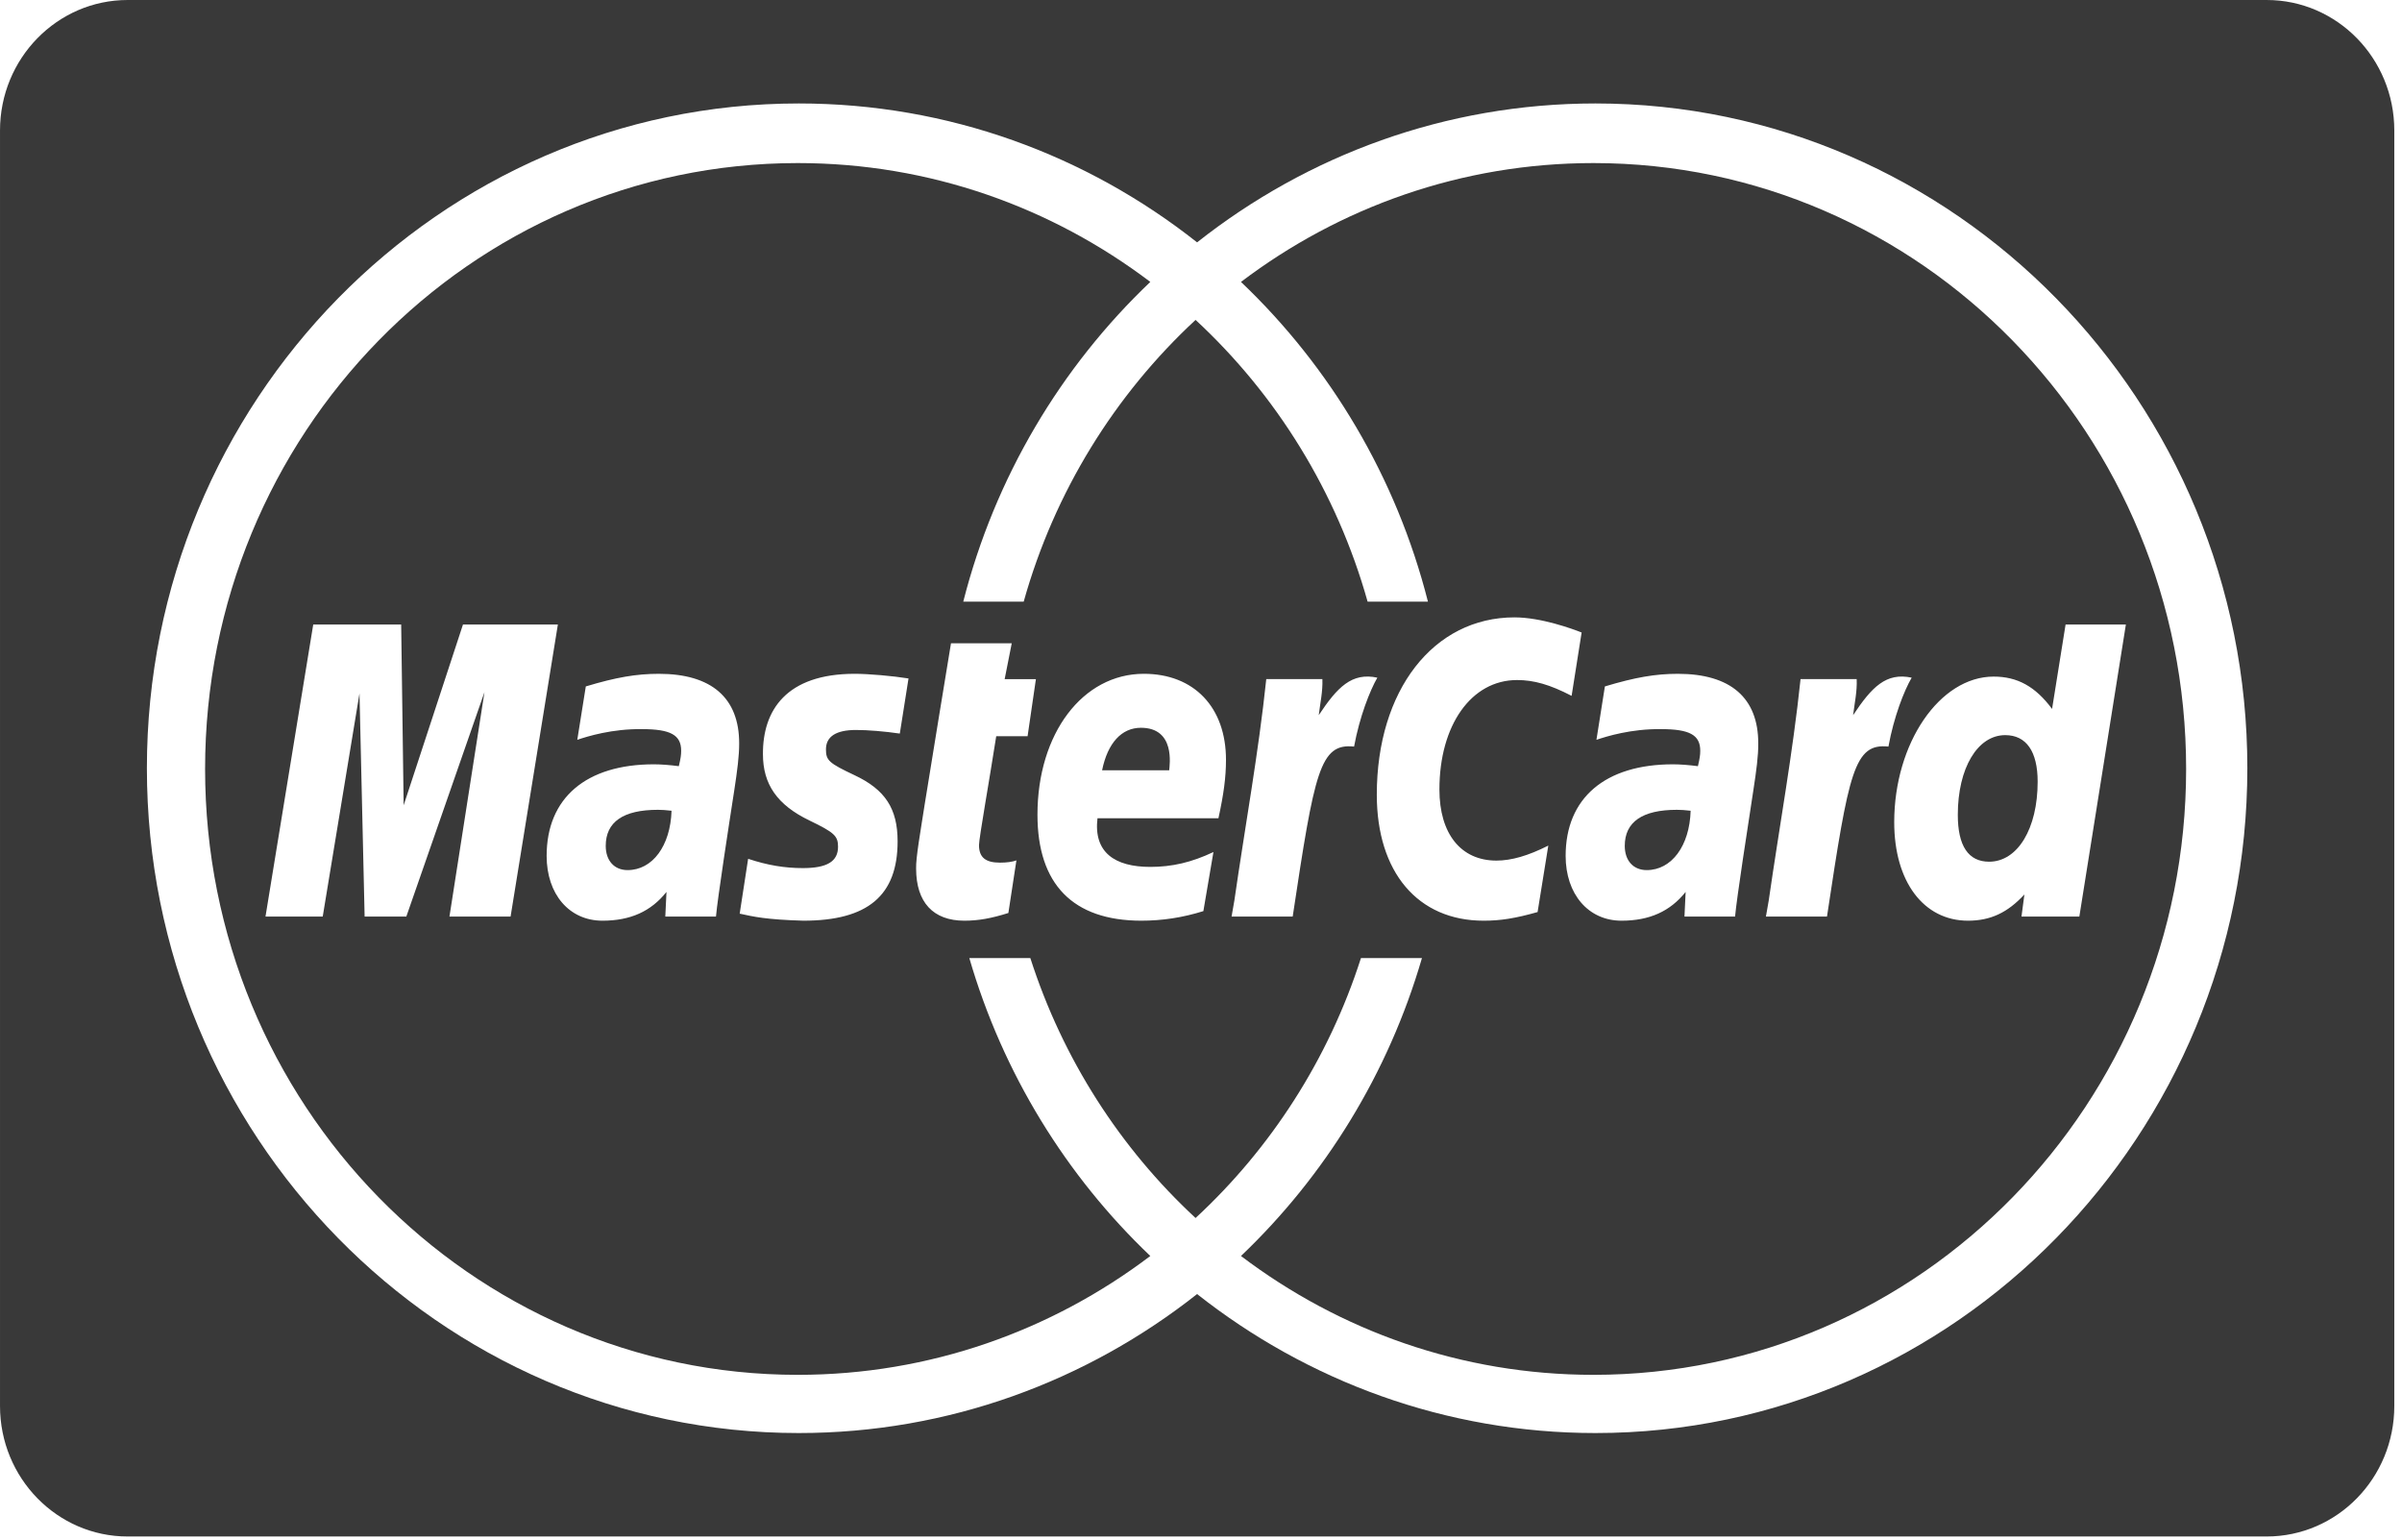
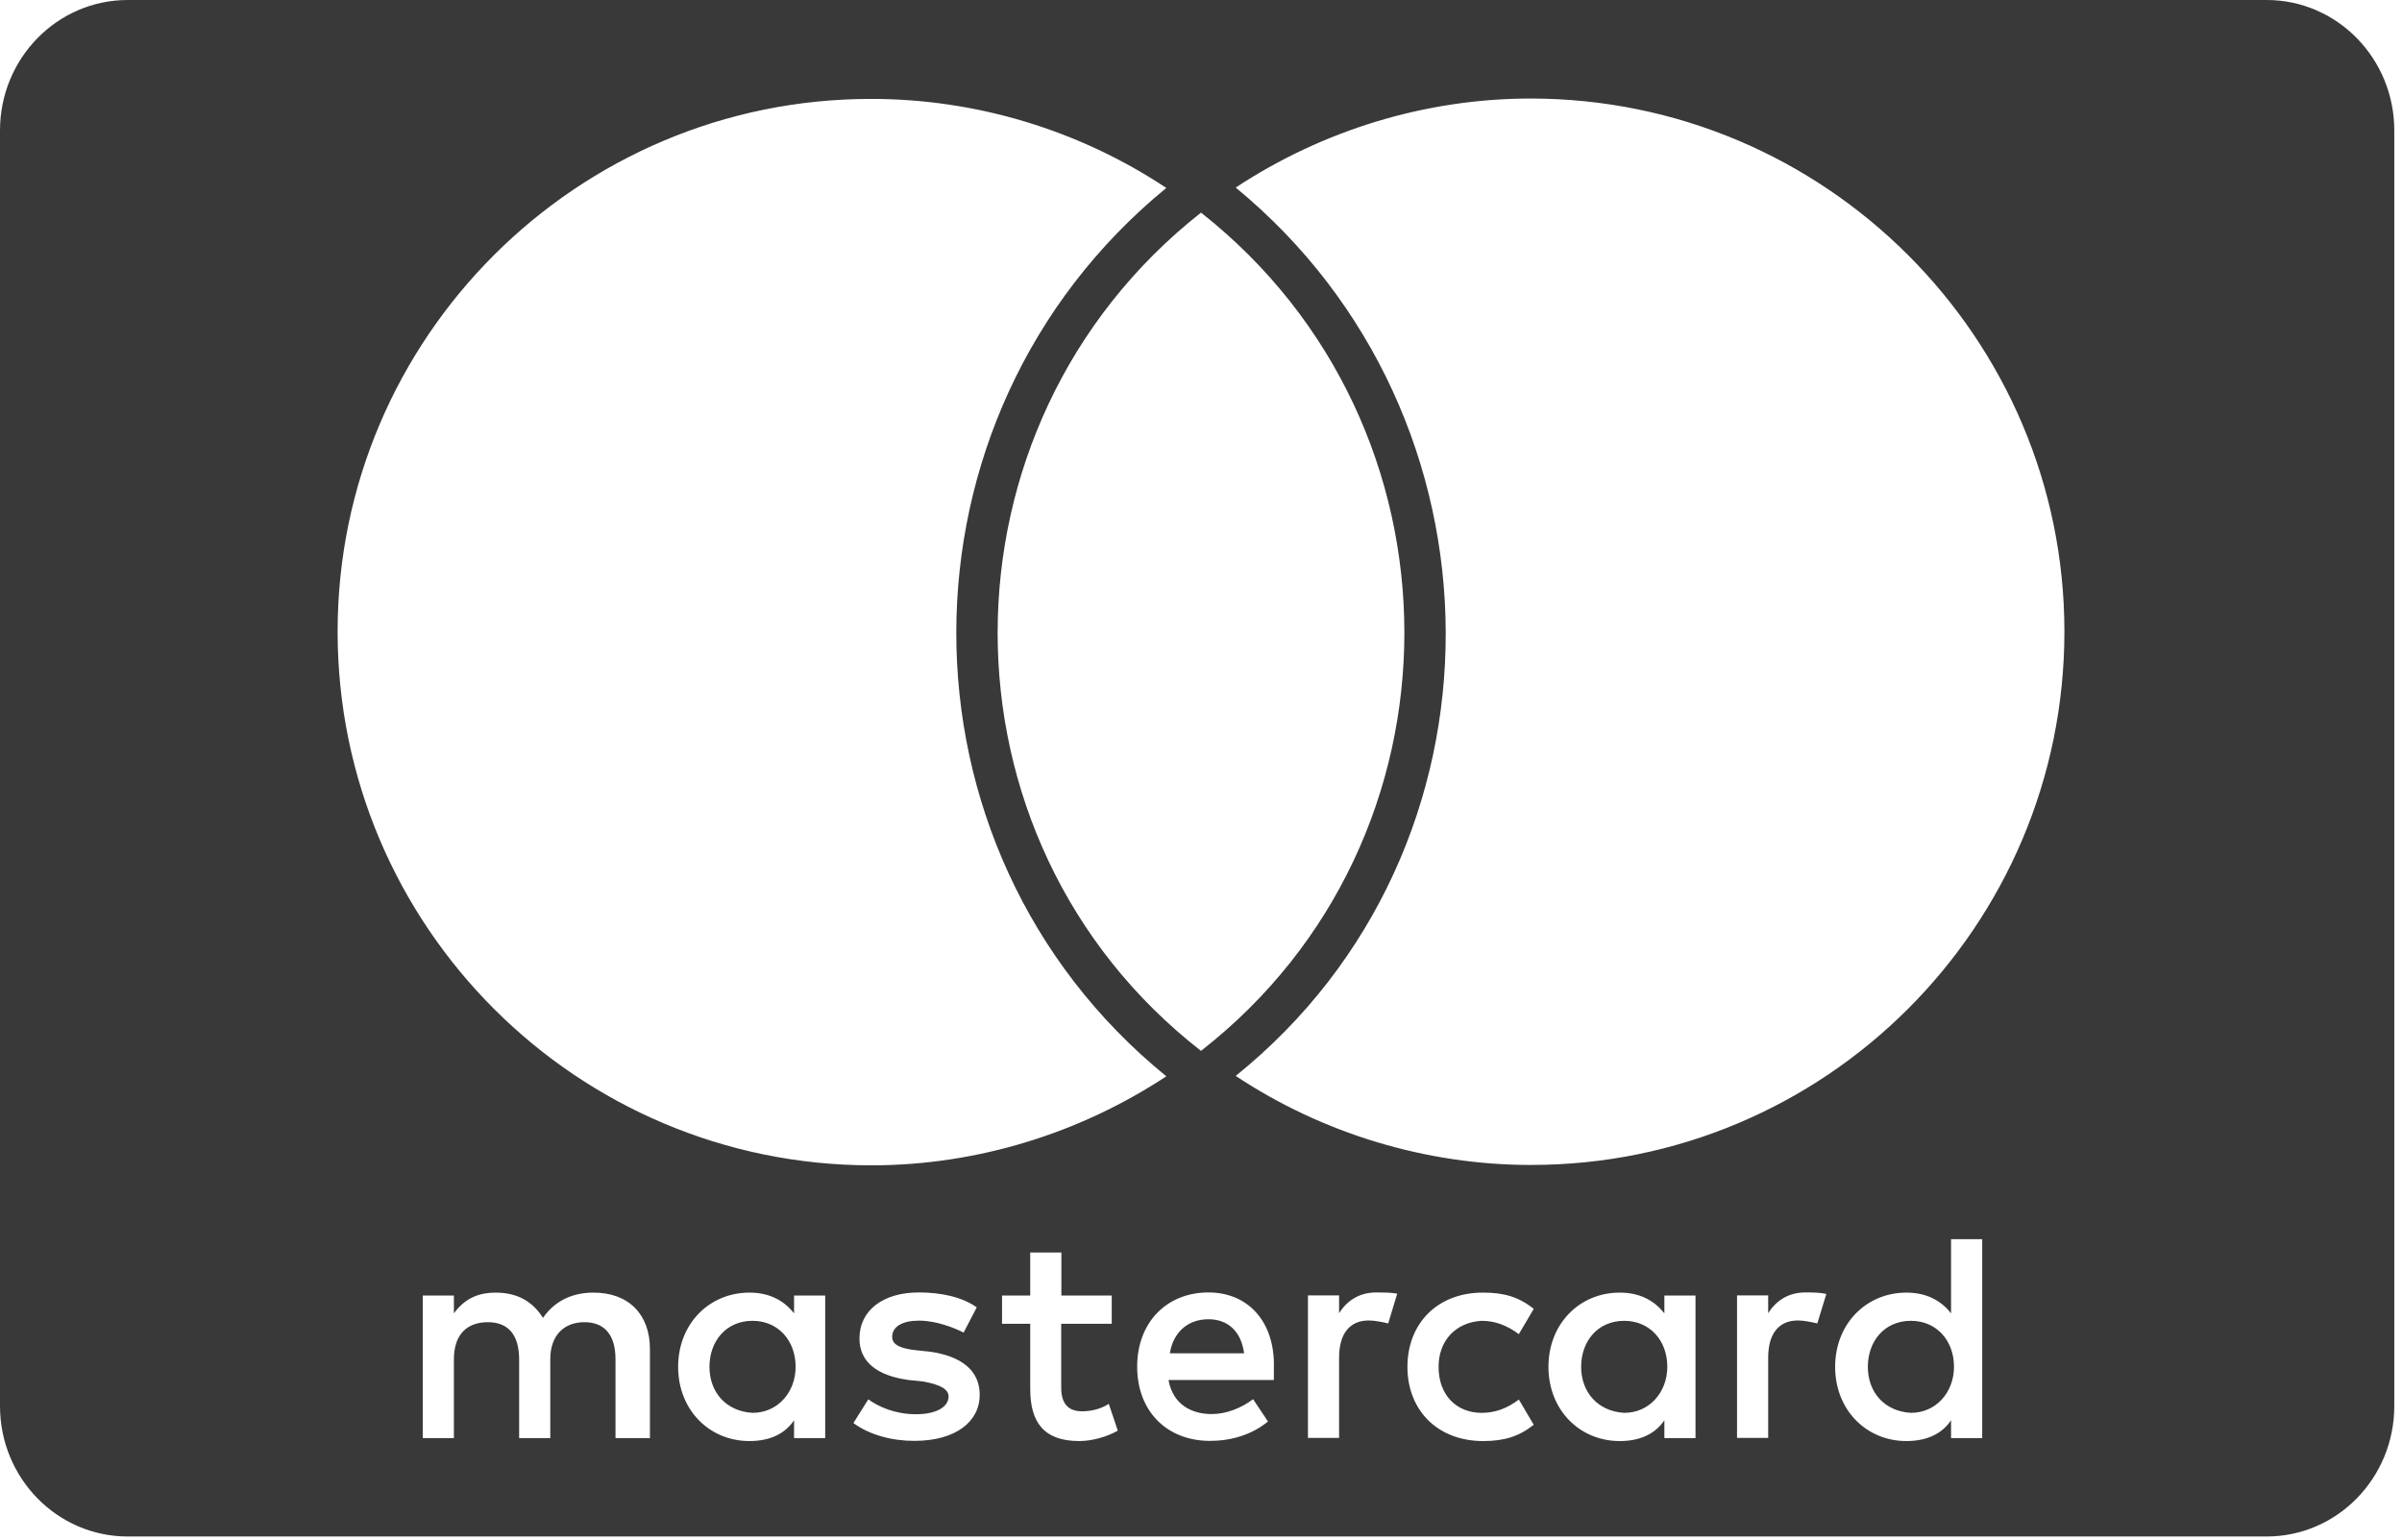
- <svg xmlns="http://www.w3.org/2000/svg" width="780" height="500" enable-background="new 0 0 780 500" version="1.1" viewBox="0 0 780 500" xml:space="preserve">
-   <path d="m736.04 0h-694.58c-22.887 0-41.458 18.975-41.458 42.383v414.23c0 23.413 18.562 42.384 41.458 42.384h694.58c22.889 0 41.459-18.976 41.459-42.384v-414.23c0-23.412-18.562-42.383-41.459-42.383zm-217.94 465.4c-48.683 0-93.562-16.89-129.37-45.135-35.782 28.246-80.662 45.135-129.35 45.135-116.72 0-211.68-96.879-211.68-215.92 0-119.05 94.959-215.88 211.68-215.88 48.686 0 93.564 16.827 129.35 45.113 35.804-28.286 80.683-45.113 129.37-45.113 116.72 0 211.68 96.834 211.68 215.88-1e-3 119.04-94.966 215.92-211.68 215.92z" fill="#393939" />
-   <path d="m218.07 263.3c-2.088-0.219-2.998-0.303-4.431-0.303-11.265 0-16.94 3.942-16.94 11.709 0 4.81 2.785 7.871 7.089 7.871 8.102 0 13.922-7.871 14.282-19.277z" fill="#393939" />
-   <path d="m549 263.3c-2.067-0.219-2.994-0.303-4.452-0.303-11.244 0-16.939 3.942-16.939 11.709 0 4.81 2.786 7.871 7.134 7.871 8.079 0 13.922-7.871 14.257-19.277z" fill="#393939" />
-   <path d="m379.67 250.16c0.127-1.596 2.087-13.805-9.177-13.805-6.286 0-10.799 4.939-12.611 13.805h21.788z" fill="#393939" />
-   <path d="m645.93 279.85c9.238 0 15.758-10.722 15.758-25.987 0-9.812-3.689-15.118-10.53-15.118-9.008 0-15.399 10.718-15.399 25.879-1e-3 10.112 3.421 15.226 10.171 15.226z" fill="#393939" />
-   <path d="m517.44 52.958c-42.883 0-82.473 14.363-114.46 38.6 29.009 27.599 50.462 63.438 60.712 103.83h-19.592c-10.039-35.707-29.662-67.233-55.864-91.495-26.173 24.262-45.811 55.787-55.811 91.495h-19.623c10.274-40.389 31.727-76.228 60.736-103.83-32.002-24.237-71.578-38.6-114.48-38.6-106.3 0-192.46 88.086-192.46 196.77 0 108.66 86.169 196.77 192.46 196.77 42.904 0 82.479-14.363 114.48-38.6-27.296-25.987-47.887-59.282-58.773-96.759h19.812c10.525 32.815 29.21 61.781 53.658 84.424 24.475-22.643 43.185-51.608 53.711-84.424h19.806c-10.903 37.479-31.491 70.771-58.772 96.759 31.983 24.236 71.573 38.6 114.46 38.6 106.29 0 192.46-88.114 192.46-196.77 0-108.69-86.171-196.77-192.46-196.77zm-371.49 244.71l11.371-72.89-25.376 72.89h-13.542l-1.667-72.457-11.937 72.457h-18.587l15.502-94.839h28.561l0.802 58.698 19.261-58.698h30.82l-15.358 94.839h-19.85zm92.476-40.927c-1.729 11.146-5.422 35.082-5.929 40.927h-16.454l0.383-8c-5.023 6.317-11.71 9.34-20.798 9.34-10.781 0-18.12-8.604-18.12-21.049 0-18.806 12.801-29.737 34.824-29.737 2.257 0 5.146 0.215 8.1 0.603 0.613-2.566 0.761-3.644 0.761-5.025 0-5.088-3.441-7.007-12.722-7.007-9.701-0.13-17.718 2.351-21.009 3.472 0.213-1.293 2.764-17.338 2.764-17.338 9.875-2.975 16.41-4.097 23.75-4.097 17.046 0 26.074 7.806 26.053 22.6 0.021 3.966-0.612 8.861-1.603 15.311zm53.768-18.504c-5.021-0.733-10.357-1.167-14.237-1.167-6.433 0-9.745 2.115-9.745 6.298 0 3.601 0.971 4.464 9.279 8.388 9.958 4.683 13.988 10.85 13.988 21.479 0 17.596-9.663 25.771-30.608 25.771-12.13-0.35-16.137-1.293-20.672-2.285l2.741-17.813c6.351 2.109 11.878 3.017 17.784 3.017 7.867 0 11.412-2.156 11.412-6.94 0-3.52-1.245-4.639-9.282-8.52-10.507-5.068-15.104-11.773-15.104-21.543v-1e-3c-0.085-14.254 7.593-26.093 29.804-26.093 4.537 0 12.32 0.69 17.468 1.51l-2.828 17.899zm41.494 0.861h-10.184c-2.28 14.644-5.55 32.887-5.593 35.344 0 3.99 2.088 5.713 6.812 5.713 2.258 0 4.007-0.256 5.336-0.731l-2.611 17.082c-5.45 1.722-9.684 2.502-14.286 2.502-10.144 0-15.673-5.974-15.673-16.954-0.124-3.405 1.478-12.353 2.744-20.57 1.118-7.182 8.583-52.571 8.583-52.571h19.726l-2.298 11.64h10.146l-2.702 18.545zm61.975 26.634h-39.279c-1.329 11.146 5.677 15.806 17.154 15.806 7.063 0 13.416-1.468 20.501-4.83l-3.269 19.192c-6.792 2.116-13.335 3.107-20.25 3.107-22.111-0.048-33.624-11.84-33.624-34.418 0-26.354 14.659-45.762 34.55-45.762 16.264 0 26.667 10.847 26.667 27.926 0 5.651-0.737 11.15-2.45 18.979zm44.046-23.271c-11.116-1.164-12.823 8.045-19.934 55.204h-19.85l0.909-5.193c3.438-23.896 7.866-48.069 10.359-71.921h18.222c0.165 3.925-0.696 7.743-1.183 11.711 6.06-9.121 10.737-13.953 19.03-12.182-2.449 4.27-5.76 12.699-7.553 22.381zm59.591 53.742c-7.299 2.068-12.045 2.805-17.528 2.805-21.366 0-34.684-15.744-34.684-40.929 0-33.903 18.396-57.579 44.703-57.579 8.667 0 18.899 3.753 21.81 4.916l-3.251 20.572c-7.087-3.667-12.233-5.135-17.74-5.135-14.825 0-25.189 14.645-25.189 35.538 0 14.386 6.964 23.098 18.501 23.098 4.902 0 10.299-1.57 16.859-4.872l-3.481 21.586zm70.054-39.462c-1.708 11.146-5.416 35.082-5.927 40.927h-16.43l0.379-8c-5.042 6.317-11.752 9.34-20.824 9.34-10.757 0-18.143-8.604-18.143-21.049 0-18.806 12.849-29.737 34.85-29.737 2.258 0 5.148 0.215 8.104 0.603 0.605-2.566 0.757-3.644 0.757-5.025 0-5.088-3.438-7.007-12.701-7.007-9.722-0.13-17.715 2.351-21.009 3.472 0.189-1.293 2.744-17.338 2.744-17.338 9.892-2.975 16.43-4.097 23.729-4.097 17.065 0 26.098 7.806 26.073 22.6 0.043 3.966-0.609 8.861-1.602 15.311zm23.923 40.924h-19.831l0.909-5.193c3.438-23.896 7.848-48.069 10.336-71.921h18.227c0.189 3.925-0.677 7.743-1.16 11.711 6.052-9.121 10.696-13.953 19.022-12.182-2.487 4.27-5.78 12.699-7.551 22.381-11.115-1.164-12.842 8.045-19.952 55.204zm63.158 0l0.946-7.178c-5.465 5.933-11.052 8.521-18.309 8.521-14.432 0-23.964-12.704-23.964-31.981 0-25.688 14.782-47.294 32.29-47.294 7.683 0 13.544 3.192 18.97 10.503l4.386-27.408h19.58l-15.11 94.837h-18.789z" fill="#393939" />
+ <svg xmlns="http://www.w3.org/2000/svg" width="780" height="500" viewBox="0 0 780 500" fill="none">
+   <path d="M513.444 443.897C513.444 435.693 518.725 428.951 527.434 428.951C535.637 428.951 541.424 435.244 541.424 443.897C541.424 452.1 535.637 458.842 527.434 458.842C518.781 458.336 513.444 452.043 513.444 443.897Z" fill="#393939" />
+   <path d="M392.42 428.446C398.713 428.446 403.039 432.322 403.994 439.514H379.891C380.846 433.278 385.172 428.446 392.42 428.446Z" fill="#393939" />
+   <path d="M606.543 443.897C606.543 435.693 611.825 428.951 620.533 428.951C628.737 428.951 634.524 435.244 634.524 443.897C634.524 452.1 628.737 458.842 620.533 458.842C611.825 458.336 606.543 452.043 606.543 443.897Z" fill="#393939" />
+   <path d="M230.381 443.897C230.381 435.693 235.662 428.951 244.371 428.951C252.574 428.951 258.361 435.244 258.361 443.897C258.361 452.1 252.574 458.842 244.371 458.842C235.662 458.336 230.381 452.043 230.381 443.897Z" fill="#393939" />
+   <path fill-rule="evenodd" clip-rule="evenodd" d="M736.038 0H41.458C18.571 0 0 18.975 0 42.383V456.613C0 480.026 18.562 498.997 41.458 498.997H736.038C758.927 498.997 777.497 480.021 777.497 456.613V42.383C777.497 18.971 758.935 0 736.038 0ZM211.053 467.045V438.109C211.053 427.041 204.311 419.793 192.736 419.793C186.949 419.793 180.657 421.703 176.33 427.996C172.959 422.715 168.127 419.793 160.879 419.793C156.047 419.793 151.215 421.254 147.395 426.535V420.748H137.281V467.045H147.395V441.481C147.395 433.278 151.721 429.401 158.463 429.401C165.205 429.401 168.577 433.727 168.577 441.481V467.045H178.69V441.481C178.69 433.278 183.522 429.401 189.759 429.401C196.501 429.401 199.872 433.727 199.872 441.481V467.045H211.053ZM361.012 420.748H344.662V406.758H334.549V420.748H325.391V429.906H334.549V451.145C334.549 461.764 338.875 468 350.449 468C354.776 468 359.608 466.539 362.979 464.629L360.057 455.92C357.135 457.831 353.764 458.336 351.348 458.336C346.516 458.336 344.606 455.415 344.606 450.639V429.906H361.012V420.748ZM446.92 419.737C441.133 419.737 437.256 422.658 434.84 426.479V420.692H424.727V466.989H434.84V440.919C434.84 433.221 438.211 428.839 444.504 428.839C446.414 428.839 448.83 429.345 450.797 429.794L453.718 420.13C451.696 419.737 448.83 419.737 446.92 419.737ZM317.187 424.569C312.355 421.198 305.613 419.737 298.365 419.737C286.791 419.737 279.094 425.524 279.094 434.682C279.094 442.38 284.881 446.762 294.994 448.167L299.826 448.672C305.108 449.628 308.029 451.088 308.029 453.504C308.029 456.875 304.152 459.291 297.41 459.291C290.668 459.291 285.33 456.875 281.959 454.46L277.127 462.157C282.409 466.034 289.657 467.944 296.904 467.944C310.389 467.944 318.143 461.651 318.143 452.999C318.143 444.796 311.85 440.469 302.242 439.008L297.41 438.503C293.084 437.997 289.713 437.042 289.713 434.176C289.713 430.805 293.084 428.895 298.421 428.895C304.209 428.895 309.996 431.311 312.917 432.772L317.187 424.569ZM586.26 419.737C580.473 419.737 576.596 422.658 574.18 426.479V420.692H564.067V466.989H574.18V440.919C574.18 433.221 577.551 428.839 583.844 428.839C585.755 428.839 588.17 429.345 590.137 429.794L593.059 420.242C591.092 419.737 588.227 419.737 586.26 419.737ZM457.033 443.897C457.033 457.887 466.697 468 481.643 468C488.385 468 493.217 466.539 498.049 462.719L493.217 454.516C489.34 457.437 485.519 458.842 481.137 458.842C472.934 458.842 467.147 453.055 467.147 443.897C467.147 435.188 472.934 429.401 481.137 428.951C485.463 428.951 489.34 430.412 493.217 433.278L498.049 425.074C493.217 421.198 488.385 419.793 481.643 419.793C466.697 419.737 457.033 429.906 457.033 443.897ZM550.582 420.748H540.469V426.535C537.098 422.209 532.266 419.793 525.973 419.793C512.938 419.793 502.825 429.906 502.825 443.897C502.825 457.887 512.938 468 525.973 468C532.715 468 537.547 465.584 540.469 461.258V467.045H550.582V420.748ZM392.42 419.737C378.935 419.737 369.271 429.401 369.271 443.84C369.271 458.336 378.935 467.944 392.926 467.944C399.668 467.944 406.41 466.034 411.748 461.651L406.916 454.403C403.039 457.325 398.207 459.235 393.431 459.235C387.139 459.235 380.902 456.314 379.441 448.167H413.658V444.29C414.108 429.401 405.399 419.737 392.42 419.737ZM643.682 402.432H633.568V426.535C630.197 422.209 625.365 419.793 619.073 419.793C606.037 419.793 595.924 429.906 595.924 443.897C595.924 457.887 606.037 468 619.073 468C625.815 468 630.647 465.584 633.568 461.258V467.045H643.682V402.432ZM267.969 420.748H257.855V426.535C254.484 422.209 249.652 419.793 243.36 419.793C230.325 419.793 220.211 429.906 220.211 443.897C220.211 457.887 230.325 468 243.36 468C250.102 468 254.934 465.584 257.855 461.258V467.045H267.969V420.748ZM282.987 378.458C187.36 378.458 109.633 300.855 109.633 205.104C109.633 109.728 187.36 32 282.987 32.125C317.032 32.125 350.451 42.264 378.738 61.038C288.119 135.261 287.493 275.321 378.738 349.544C350.451 368.194 317.032 378.458 282.987 378.458ZM390.003 341.283C478.245 272.443 477.869 138.265 390.003 69.049C302.137 138.265 301.762 272.568 390.003 341.283ZM497.019 32C592.646 32 670.373 109.728 670.373 205.104C670.373 300.855 592.646 378.458 497.019 378.332C463.225 378.332 429.555 368.194 401.268 349.419C492.889 275.572 491.512 135.136 401.268 60.913C429.555 42.264 462.974 32 497.019 32Z" fill="#393939" />
</svg>
